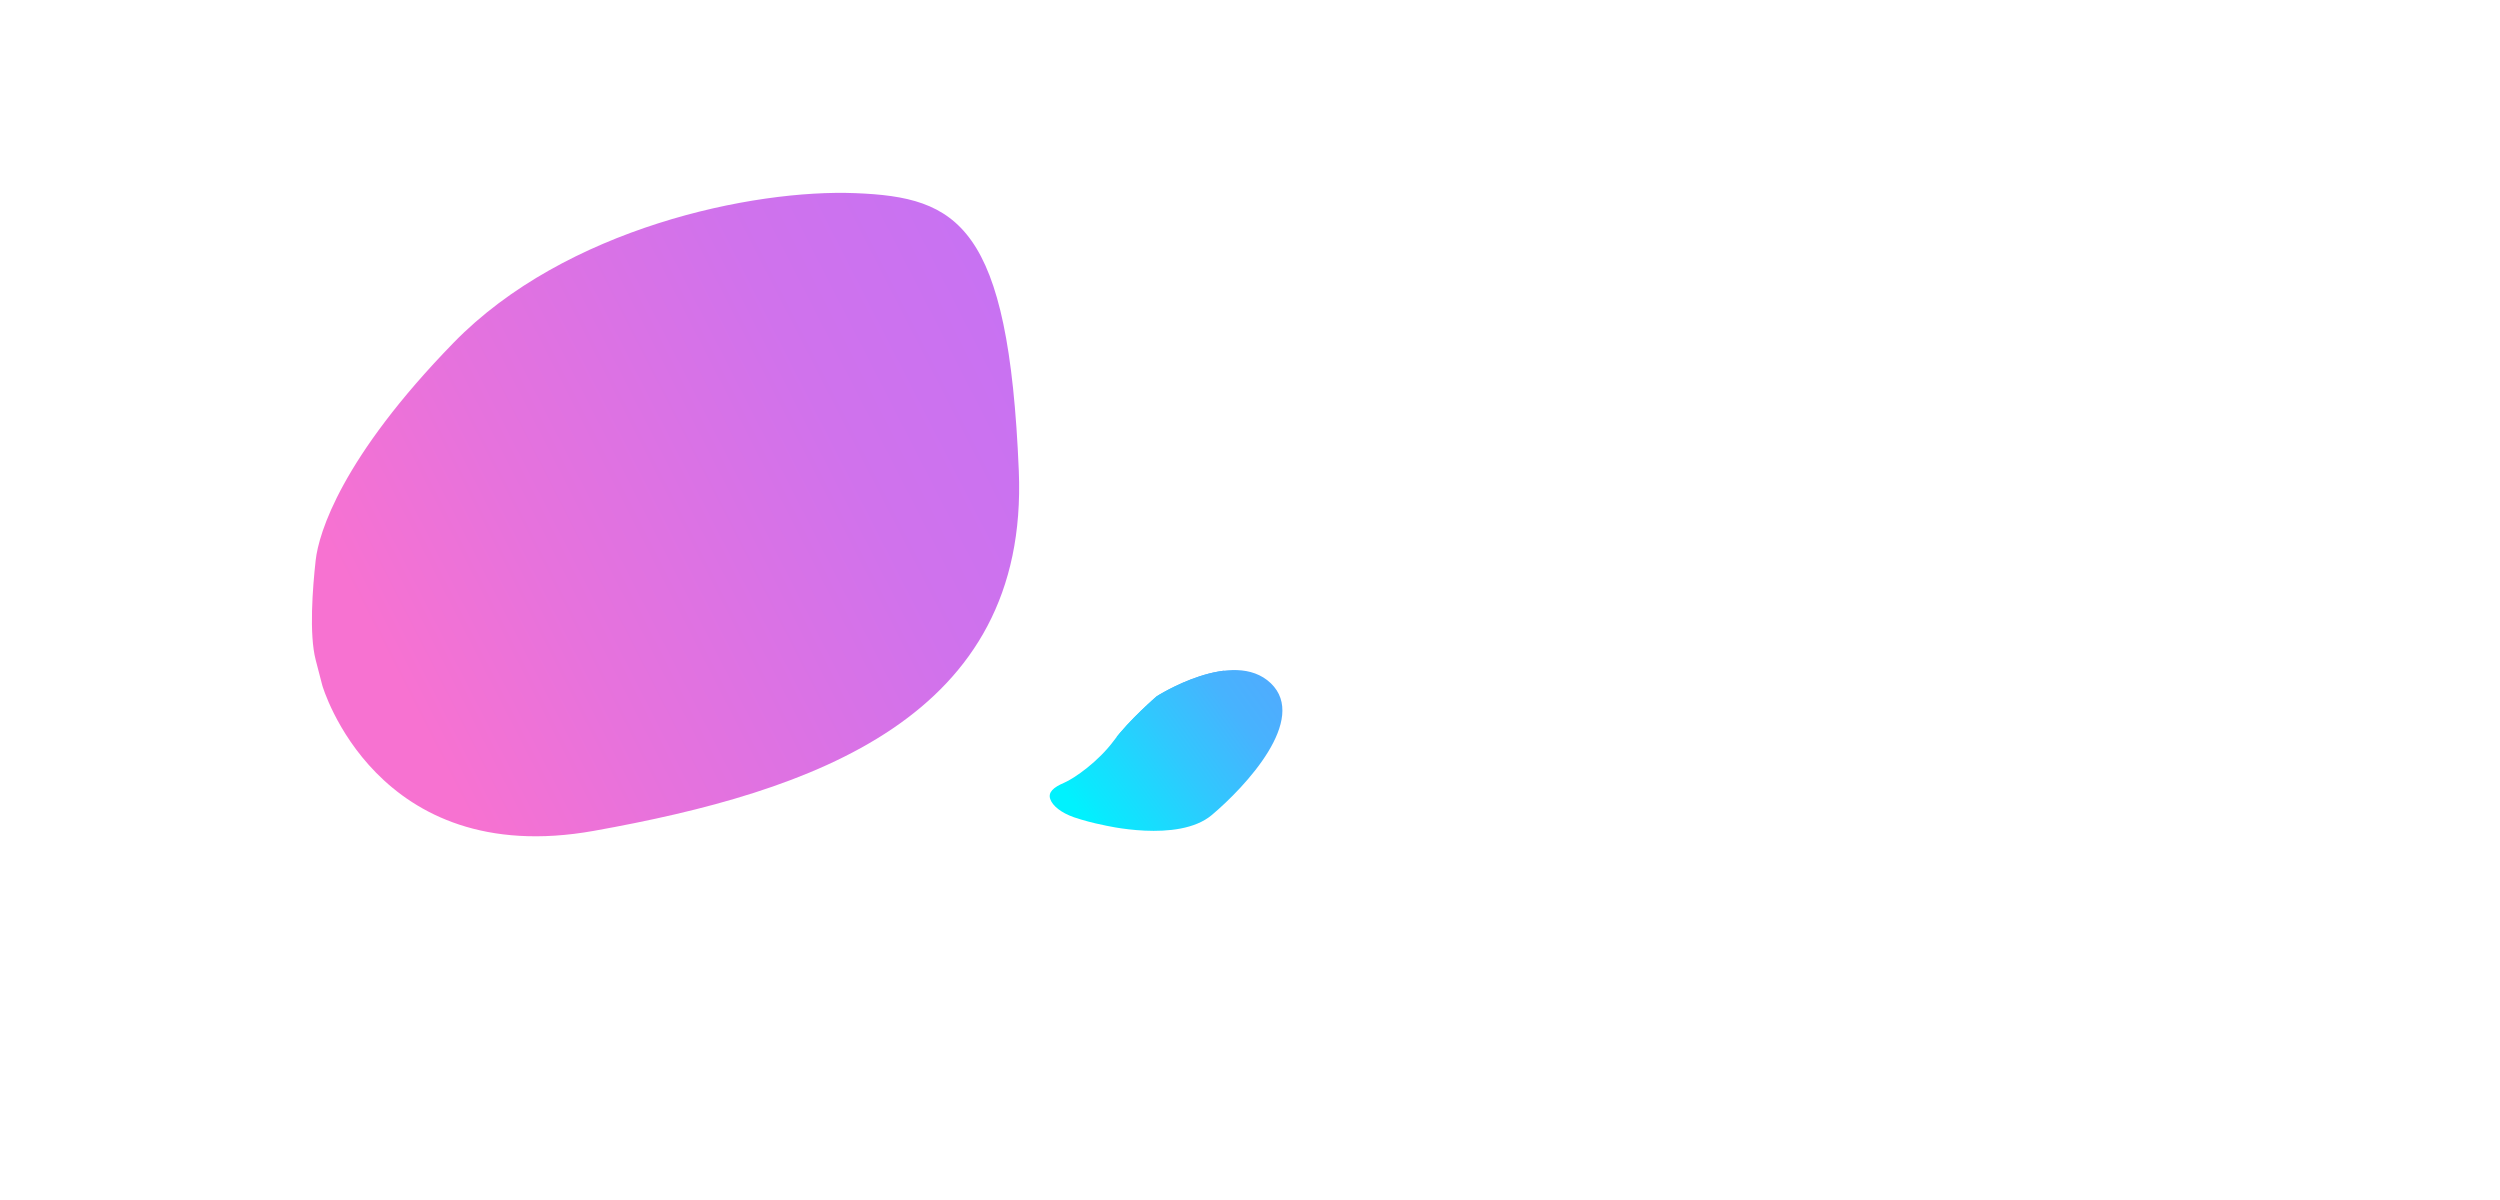
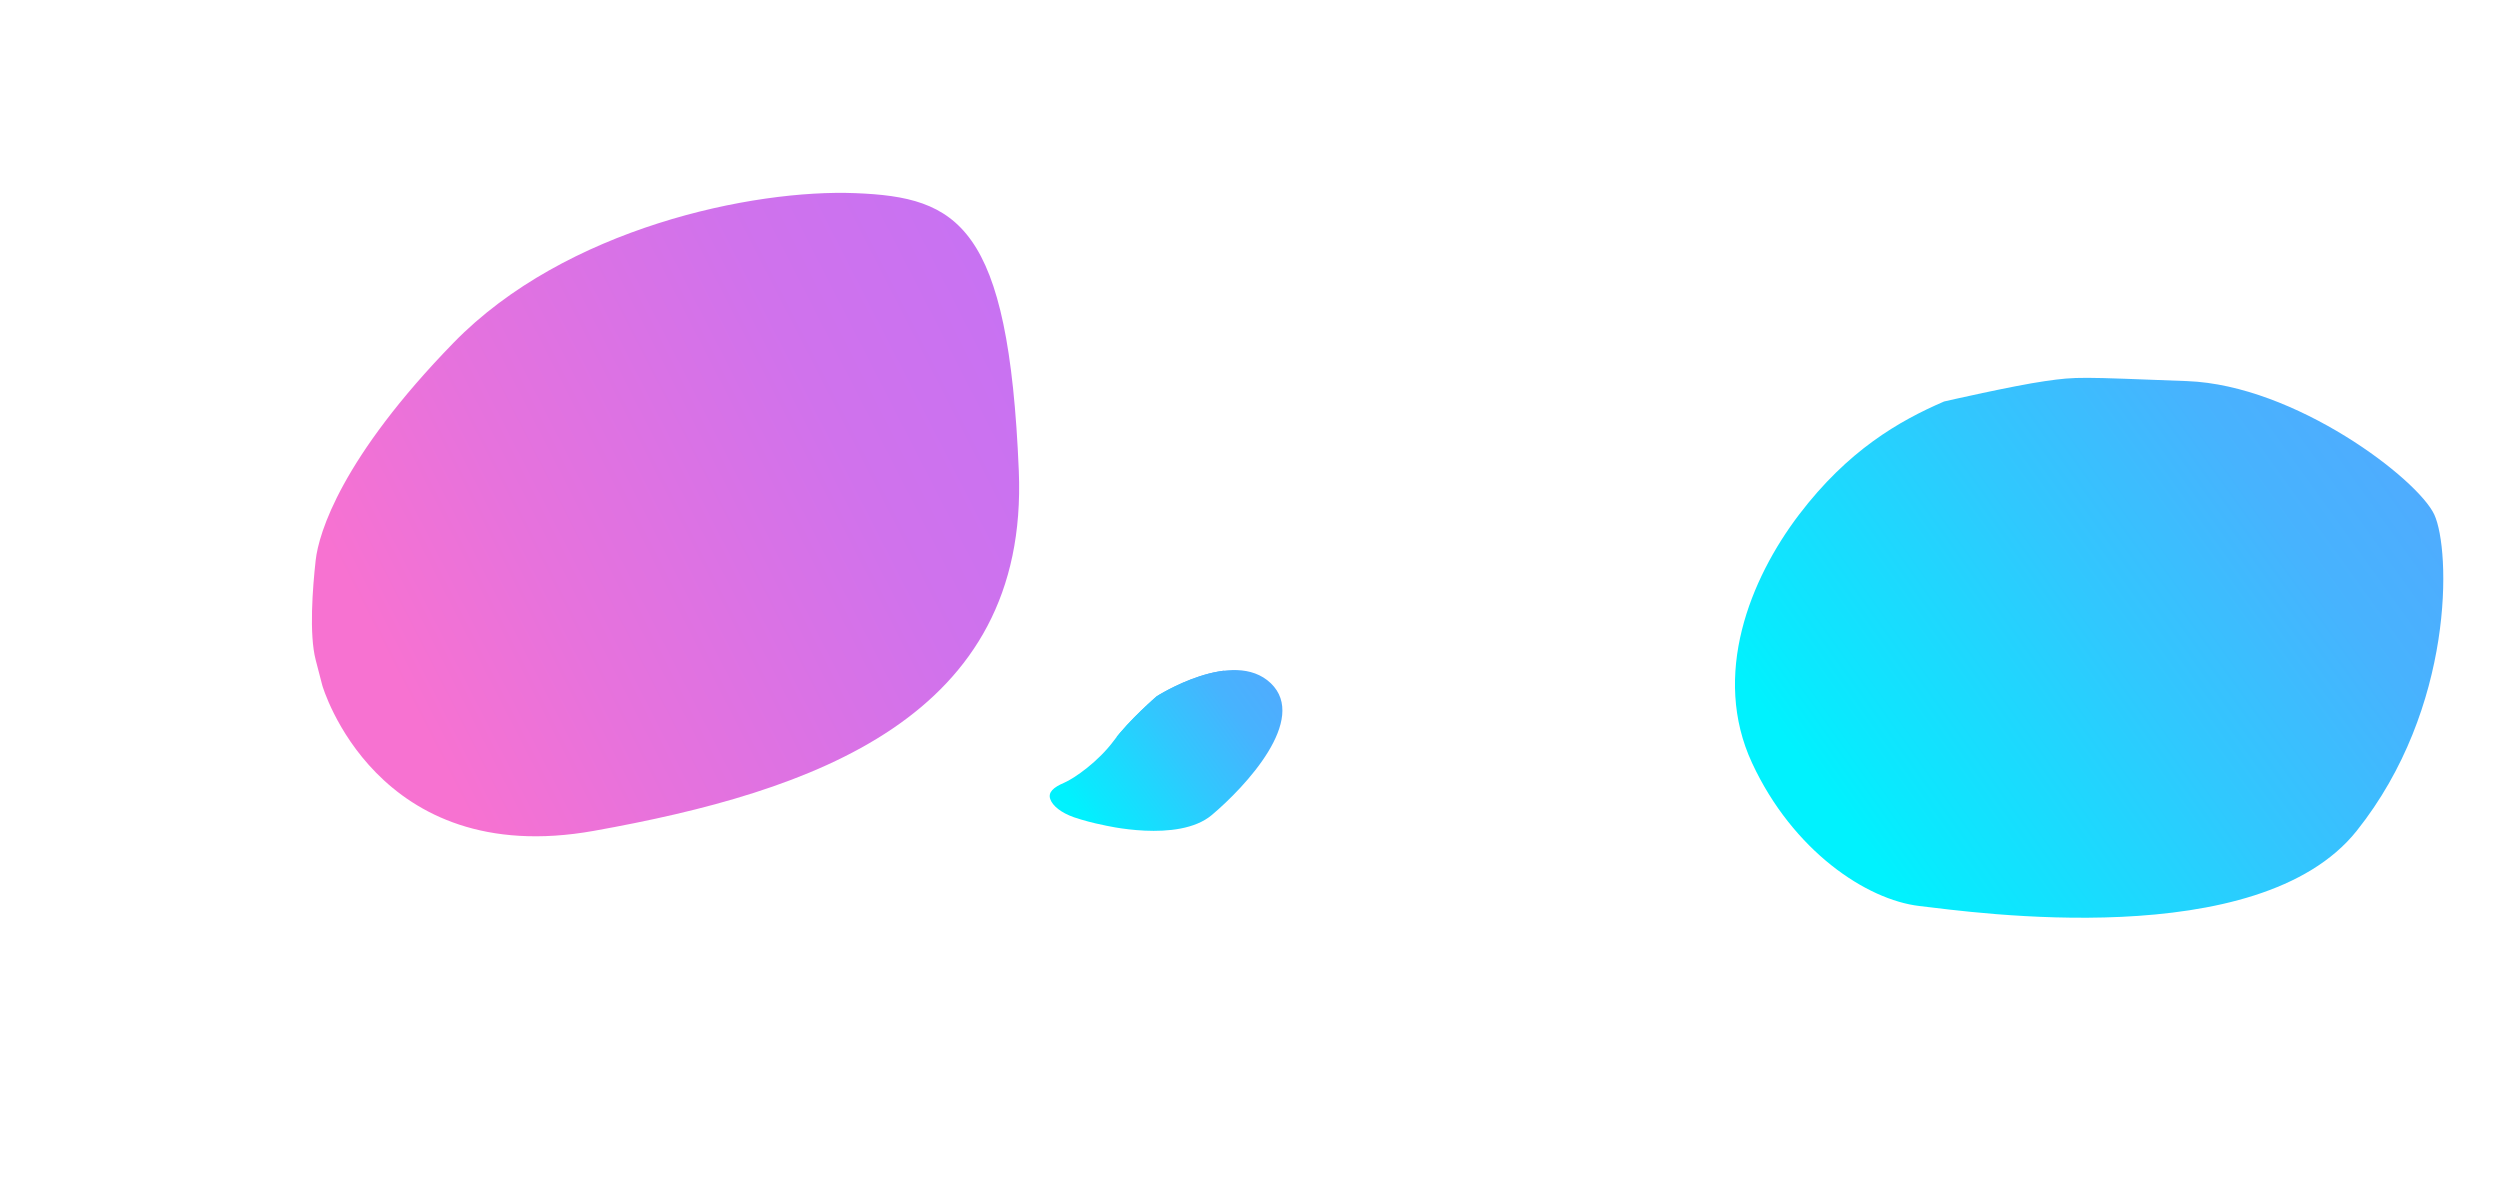
- <svg xmlns="http://www.w3.org/2000/svg" id="Слой_1" data-name="Слой 1" viewBox="0 0 2500 1200">
+ <svg xmlns="http://www.w3.org/2000/svg" xmlns:xlink="http://www.w3.org/1999/xlink" id="Слой_1" data-name="Слой 1" viewBox="0 0 2500 1200">
  <defs>
-     <style>.cls-1{fill:none;}.cls-2{fill:url(#Безымянный_градиент_15);}.cls-3{fill:url(#Безымянный_градиент_16);}.cls-4{clip-path:url(#clip-path);}</style>
+     <style>.cls-1{fill:none;}.cls-2{fill:url(#Безымянный_градиент_15);}.cls-3{fill:url(#Безымянный_градиент_16);}.cls-4{clip-path:url(#clip-path);}.cls-5{fill:url(#Безымянный_градиент_16-3);}</style>
    <linearGradient id="Безымянный_градиент_15" x1="391.35" y1="669.69" x2="1020.84" y2="347.29" gradientUnits="userSpaceOnUse">
      <stop offset="0" stop-color="#f772d1" />
      <stop offset="0.25" stop-color="#e772dc" />
      <stop offset="0.71" stop-color="#d072ec" />
      <stop offset="1" stop-color="#c872f2" />
    </linearGradient>
    <linearGradient id="Безымянный_градиент_16" x1="1087.67" y1="825.04" x2="1276.74" y2="689.39" gradientUnits="userSpaceOnUse">
      <stop offset="0" stop-color="#00f2fe" />
      <stop offset="0.09" stop-color="#0ae9fe" />
      <stop offset="0.49" stop-color="#30c8fe" />
      <stop offset="0.8" stop-color="#47b3fe" />
      <stop offset="1" stop-color="#4facfe" />
    </linearGradient>
    <clipPath id="clip-path">
      <rect class="cls-1" x="631.83" y="609.07" width="592.19" height="128" rx="30" />
    </clipPath>
+     <linearGradient id="Безымянный_градиент_16-3" x1="1849.52" y1="830.04" x2="2386.93" y2="444.49" xlink:href="#Безымянный_градиент_16" />
  </defs>
  <path class="cls-2" d="M322.3,685.41S375.41,870.05,594,830.83,1029,718.09,1018.81,470.94s-61.27-273.7-163.4-277.79-290,34.73-401.87,149.62-134.81,190-137.87,217.53-6.64,74.05,0,99.58Z" />
  <path class="cls-3" d="M1103.07,825s75.06,18.38,108.76-10,96.52-95.74,59-131.74-114.12,13-114.12,13-27.58,23.75-42.9,44.43-39.06,37.53-49.78,42.12-16.09,9.49-13.79,16.24,10.72,13.64,23.74,18.23A235,235,0,0,0,1103.07,825Z" />
  <g class="cls-4">
    <path class="cls-3" d="M1103.07,825s75.06,18.38,108.76-10,96.52-95.74,59-131.74-114.12,13-114.12,13-27.58,23.75-42.9,44.43-39.06,37.53-49.78,42.12-16.09,9.49-13.79,16.24,10.72,13.64,23.74,18.23A235,235,0,0,0,1103.07,825Z" />
  </g>
+   <path class="cls-5" d="M1944.09,401.49c-44.95,19.41-96,48.69-145,113.09s-87.83,160.62-47,248.45,114.38,136.85,167.49,143,339.06,47.79,437.1-75.17,94-280.78,77.62-316.25-138.89-129.43-247.15-133.51-109.79-4.6-142,0S1944.09,401.49,1944.09,401.49Z" />
</svg>
